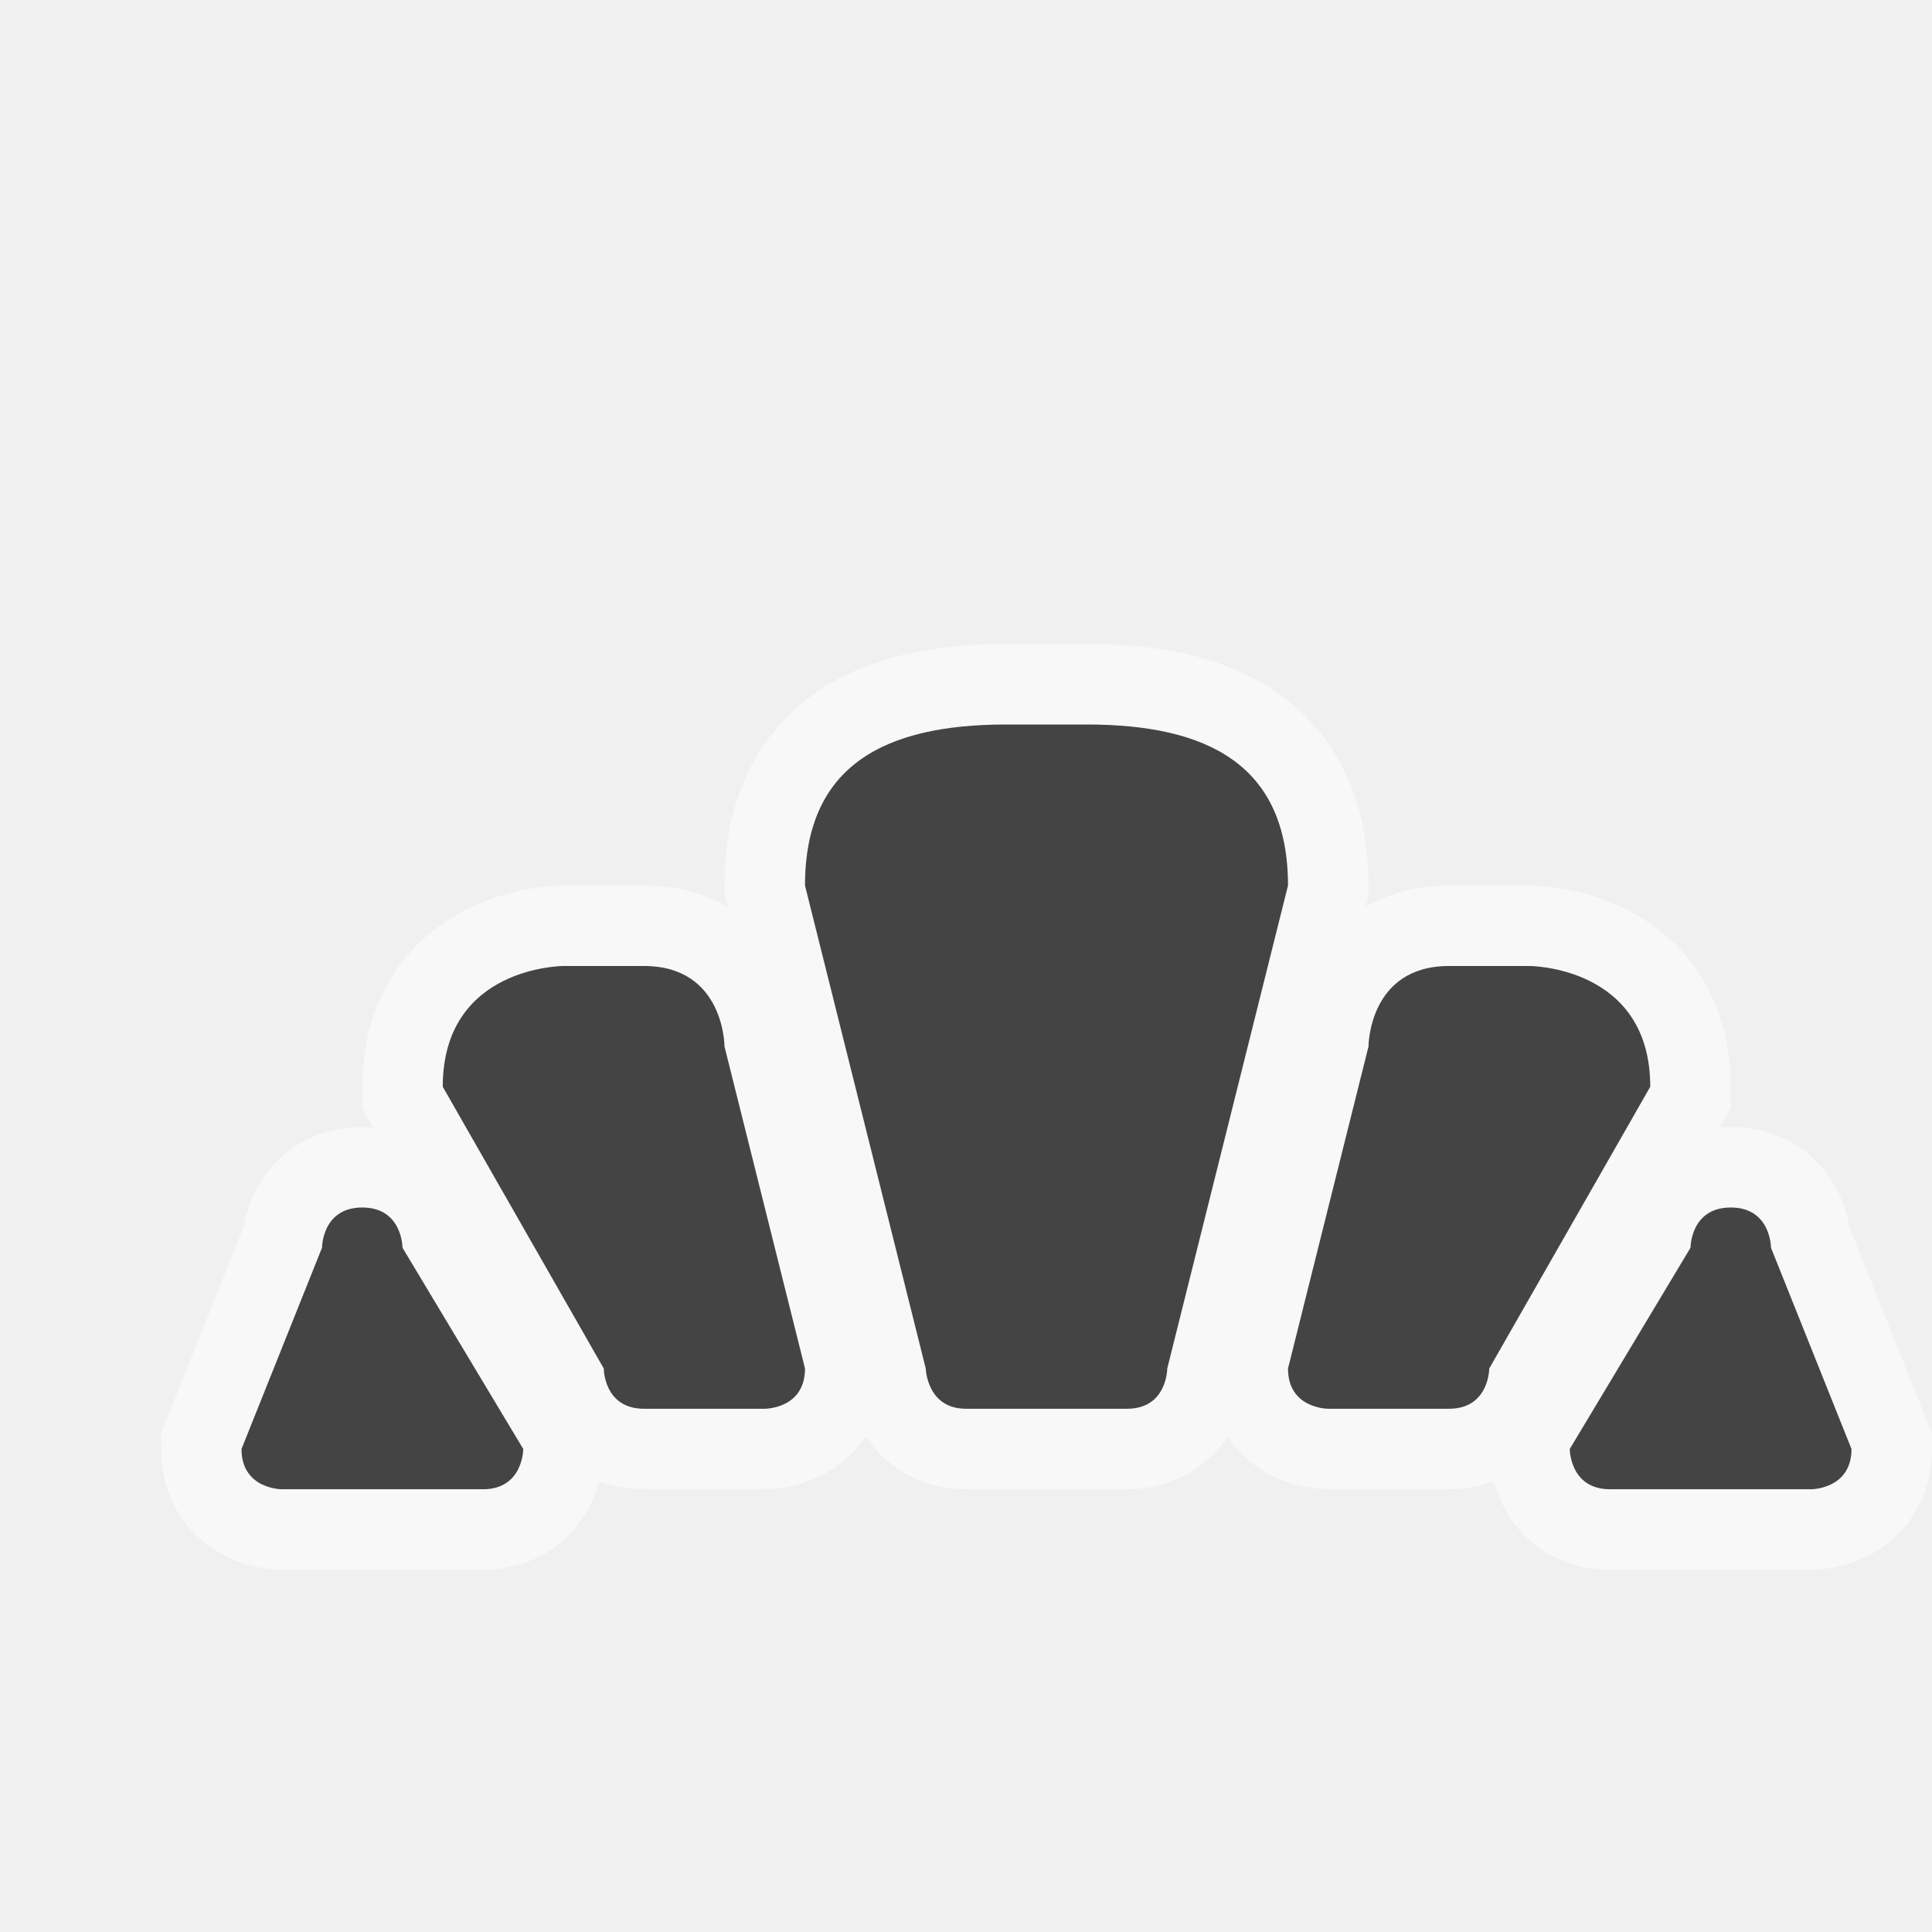
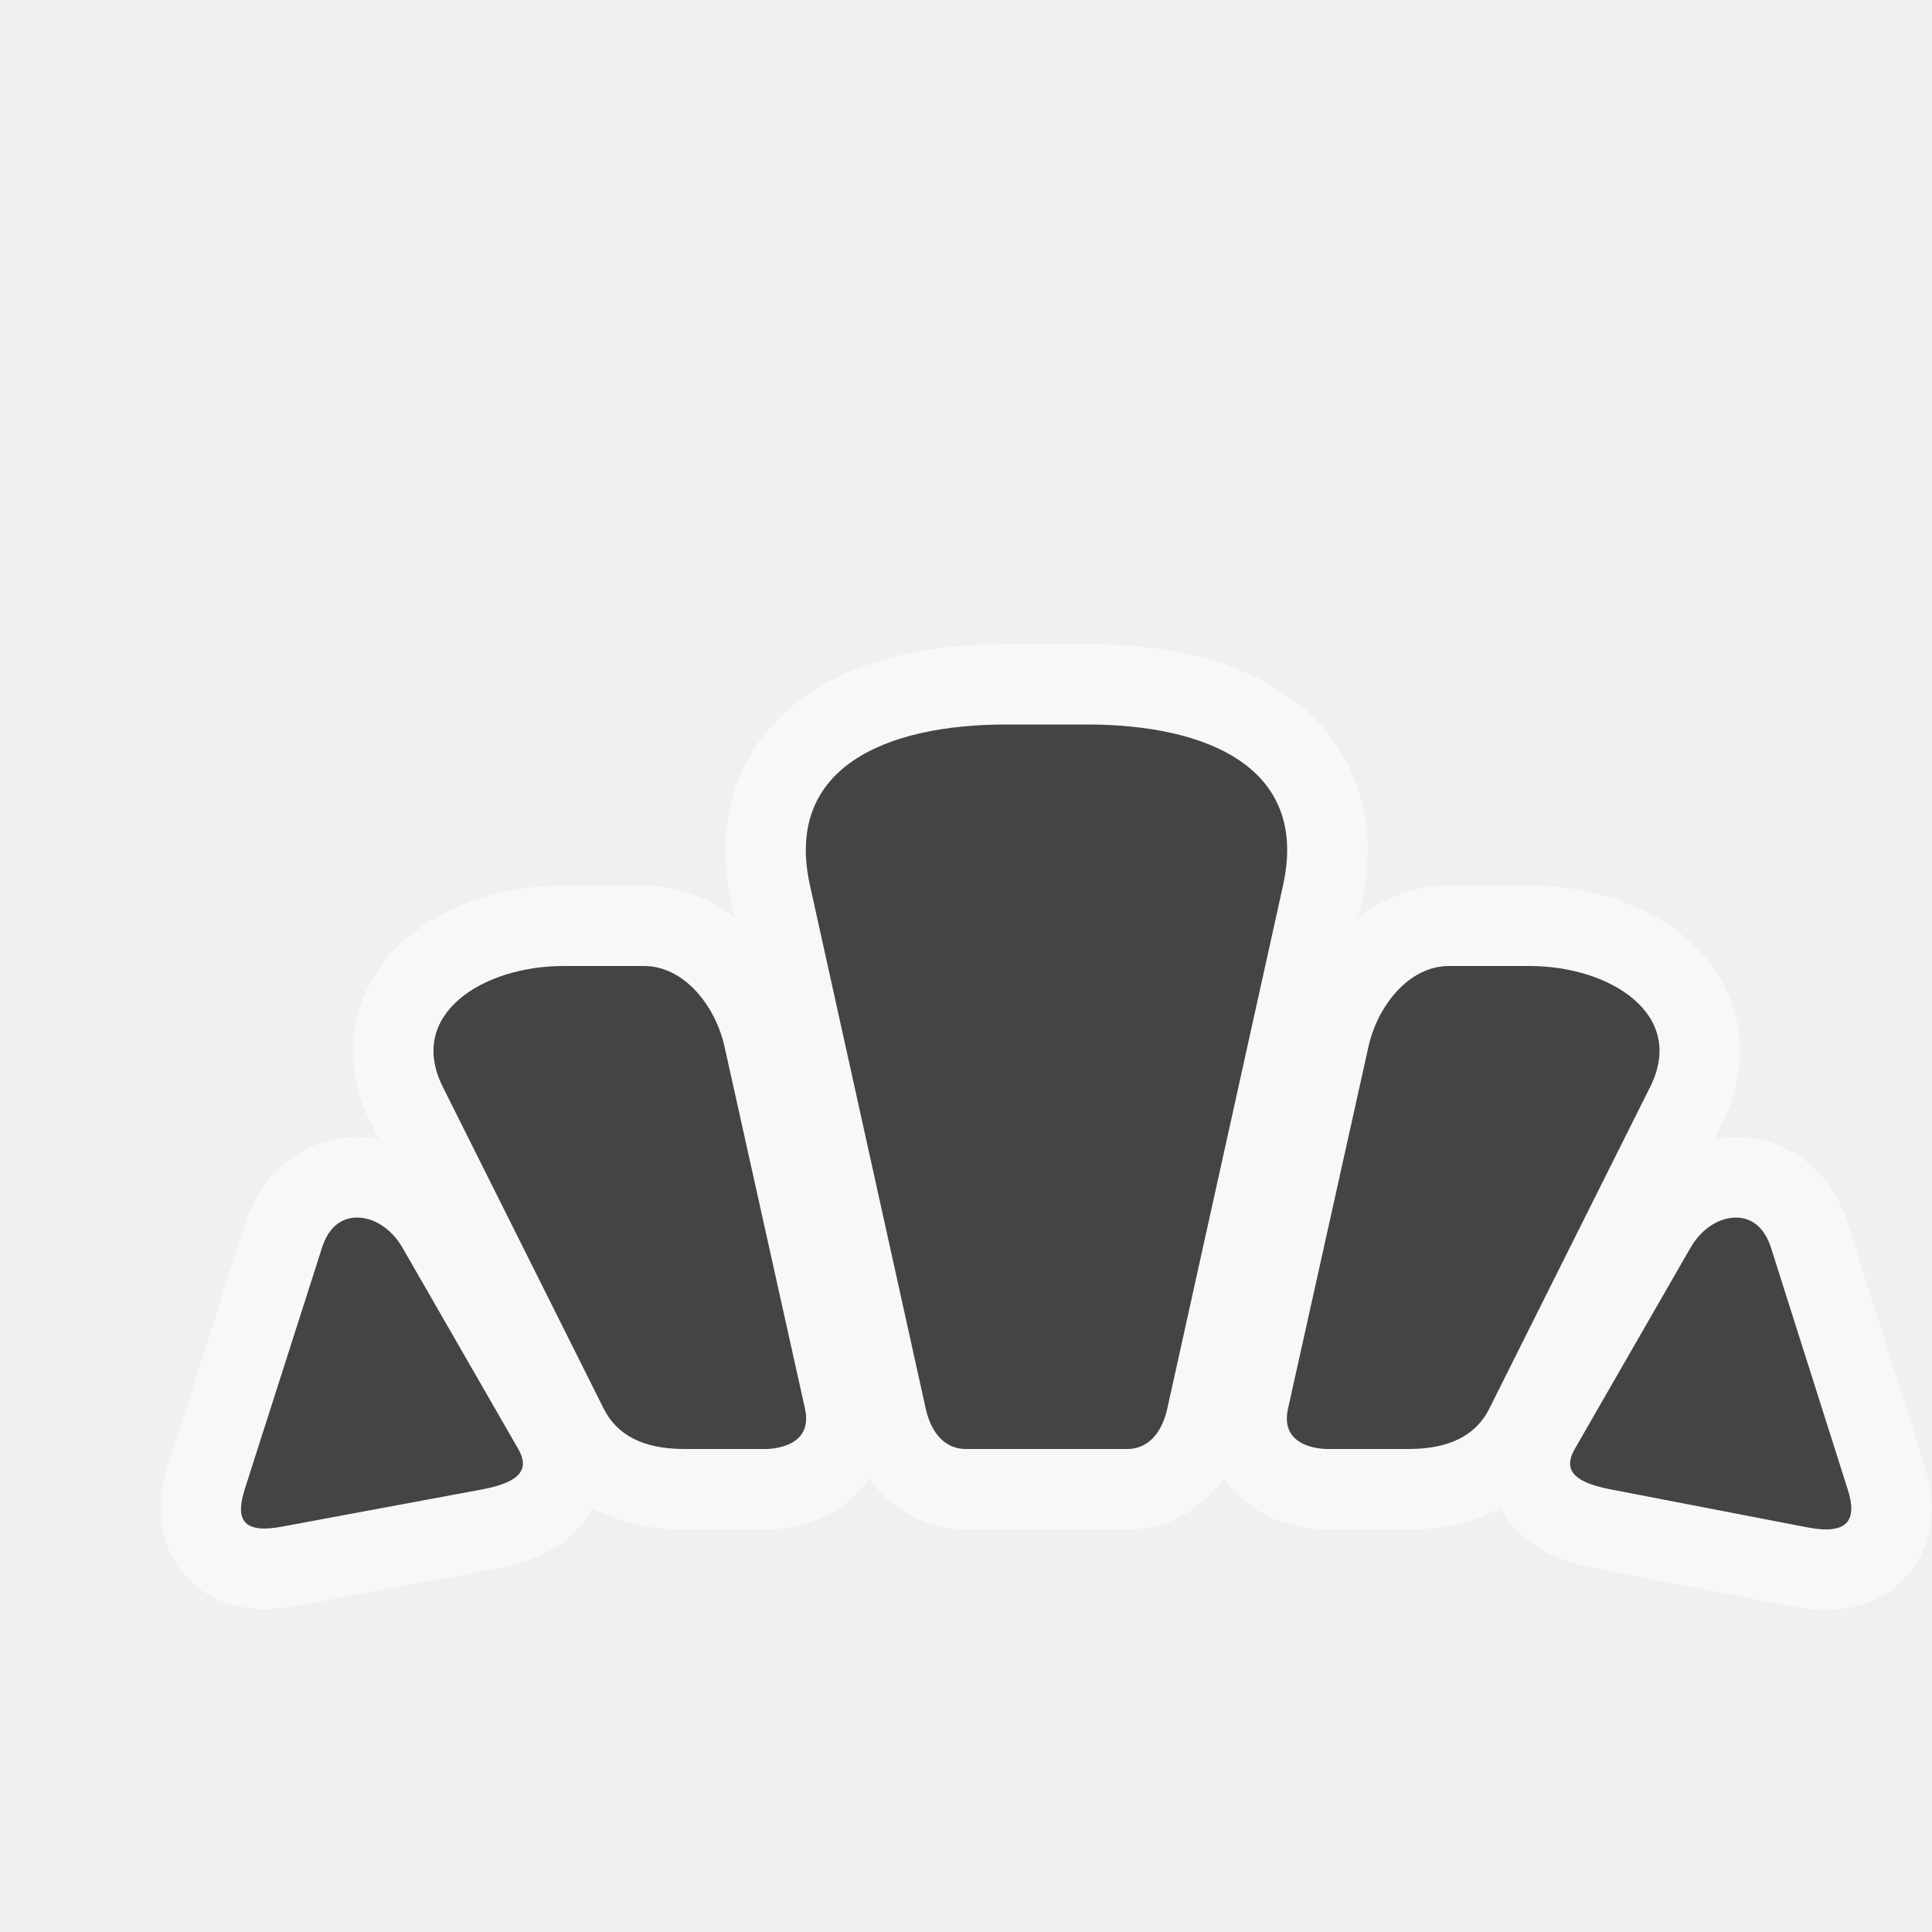
<svg xmlns="http://www.w3.org/2000/svg" width="24" height="24" id="svg4460" version="1.1">
  <defs id="defs4462" />
  <g id="layer4" style="display:inline">
+     <path id="path3901" d="M 12.5,9 C 11,9 9.736,9.536 10.062,11 L 11.5,17.5 c 0.051,0.23 0.19,0.5 0.5,0.5 l 1,0 1,0 c 0.31,0 0.449,-0.27 0.5,-0.5 L 15.938,11 C 16.264,9.536 15,9 13.5,9 L 13,9 z M 7,12 c -1,0 -1.951,0.599 -1.5,1.5 l 2,4 C 7.667,17.833 8,18 8.5,18 l 1,0 c 0,0 0.615,0.018 0.5,-0.5 L 9,13 C 8.888,12.497 8.5,12 8,12 z m 11,0 c -0.5,0 -0.888,0.497 -1,1 l -1,4.5 c -0.115,0.518 0.5,0.5 0.5,0.5 l 1,0 c 0.5,0 0.833,-0.167 1,-0.5 l 2,-4 C 20.951,12.599 20,12 19,12 z M 4.438,15.125 C 4.244,15.124 4.081,15.243 4,15.5 l -0.958,2.994 c -0.119,0.374 -0.038,0.566 0.469,0.469 L 6,18.5 C 6.491,18.406 6.572,18.234 6.438,18 L 5,15.5 C 4.854,15.247 4.631,15.126 4.438,15.125 z m 17.125,0 C 21.369,15.126 21.146,15.247 21,15.5 L 19.562,18 C 19.428,18.234 19.509,18.406 20,18.5 l 2.454,0.474 c 0.506,0.097 0.619,-0.094 0.5,-0.469 L 22,15.5 c -0.082,-0.257 -0.244,-0.376 -0.438,-0.375 z" style="color:#000000;fill:none;fill-opacity:1;fill-rule:nonzero;stroke:#ffffff;stroke-width:2;stroke-miterlimit:4;stroke-opacity:1;stroke-dasharray:none;marker:none;visibility:visible;display:inline;overflow:visible;enable-background:accumulate;opacity:0.5" />
    <g style="opacity:0.5;fill:none;stroke:#ffffff;stroke-width:2;stroke-miterlimit:4;stroke-opacity:1;stroke-dasharray:none;display:inline" id="g3921-1" transform="translate(-5e-7,-6.5)">
-       <g id="g4256-1" style="fill:none;stroke:#ffffff;stroke-width:2;stroke-miterlimit:4;stroke-opacity:1;stroke-dasharray:none">
-         <path style="color:#000000;fill:none;stroke:#ffffff;stroke-width:2;stroke-miterlimit:4;stroke-opacity:1;stroke-dasharray:none;marker:none;visibility:visible;display:inline;overflow:visible;enable-background:accumulate" d="m 10,17.5 1.5,6 c 0,0 0.013,0.5 0.5,0.5 l 2,0 c 0.5,0 0.5,-0.5 0.5,-0.5 l 1.5,-6 c 0,-1.5 -1,-2 -2.5,-2 -0.129,0 -0.5,0 -1,0 -1.5,0 -2.5,0.5 -2.5,2 z m 8,1 c -1,0 -1,1 -1,1 l -1,4 c 0,0.5 0.495,0.5 0.5,0.5 l 1.5,0 c 0.5,0 0.5,-0.5 0.5,-0.5 l 2,-3.5 C 20.5,18.5 19,18.5 19,18.5 z m 3.5,3 C 21,21.5 21,22 21,22 l -1.5,2.5 c 0,0 0,0.5 0.5,0.5 l 2.5,0 c 0,0 0.5,0 0.5,-0.5 L 22,22 c 0,0 0,-0.5 -0.5,-0.5 z" id="path3146-9" />
-         <path style="color:#000000;fill:none;stroke:#ffffff;stroke-width:2;stroke-miterlimit:4;stroke-opacity:1;stroke-dasharray:none;marker:none;visibility:visible;display:inline;overflow:visible;enable-background:accumulate" d="m 8,18.5 c 1,0 1,1 1,1 l 1,4 C 10,24 9.505,24 9.5,24 L 8,24 C 7.5,24 7.5,23.5 7.5,23.5 L 5.5,20 C 5.5,18.5 7,18.5 7,18.5 z m -3.5,3 c 0.5,0 0.5,0.5 0.5,0.5 L 6.5,24.5 c 0,0 0,0.5 -0.5,0.5 l -2.5,0 c 0,0 -0.5,0 -0.5,-0.5 l 1,-2.5 c 0,0 0,-0.5 0.5,-0.5 z" id="path3146-8-1" />
-       </g>
+       <g id="g4256-1" style="fill:none;stroke:#ffffff;stroke-width:2;stroke-miterlimit:4;stroke-opacity:1;stroke-dasharray:none" />
    </g>
-     <g id="g3921" transform="translate(0,-6.5)">
-       <g id="g4256">
-         <path style="color:#000000;fill:#444444;fill-opacity:1;fill-rule:nonzero;stroke:#ffffff;stroke-width:0;stroke-miterlimit:4;stroke-opacity:1;stroke-dasharray:none;marker:none;visibility:visible;display:inline;overflow:visible;enable-background:accumulate" d="m 10,17.5 1.5,6 c 0,0 0.013,0.5 0.5,0.5 l 2,0 c 0.5,0 0.5,-0.5 0.5,-0.5 l 1.5,-6 c 0,-1.5 -1,-2 -2.5,-2 -0.129,0 -0.5,0 -1,0 -1.5,0 -2.5,0.5 -2.5,2 z m 8,1 c -1,0 -1,1 -1,1 l -1,4 c 0,0.5 0.495,0.5 0.5,0.5 l 1.5,0 c 0.5,0 0.5,-0.5 0.5,-0.5 l 2,-3.5 C 20.5,18.5 19,18.5 19,18.5 z m 3.5,3 C 21,21.5 21,22 21,22 l -1.5,2.5 c 0,0 0,0.5 0.5,0.5 l 2.5,0 c 0,0 0.5,0 0.5,-0.5 L 22,22 c 0,0 0,-0.5 -0.5,-0.5 z" id="path3146" />
-         <path style="color:#000000;fill:#444444;fill-opacity:1;fill-rule:nonzero;stroke:#ffffff;stroke-width:0;stroke-miterlimit:4;stroke-opacity:1;stroke-dasharray:none;marker:none;visibility:visible;display:inline;overflow:visible;enable-background:accumulate" d="m 8,18.5 c 1,0 1,1 1,1 l 1,4 C 10,24 9.505,24 9.5,24 L 8,24 C 7.5,24 7.5,23.5 7.5,23.5 L 5.5,20 C 5.5,18.5 7,18.5 7,18.5 z m -3.5,3 c 0.5,0 0.5,0.5 0.5,0.5 L 6.5,24.5 c 0,0 0,0.5 -0.5,0.5 l -2.5,0 c 0,0 -0.5,0 -0.5,-0.5 l 1,-2.5 c 0,0 0,-0.5 0.5,-0.5 z" id="path3146-8" />
-       </g>
-     </g>
+     <path style="color:#000000;fill:#444444;fill-opacity:1;fill-rule:nonzero;stroke:none;stroke-width:0;stroke-miterlimit:4;stroke-opacity:1;stroke-dasharray:none;marker:none;visibility:visible;display:inline;overflow:visible;enable-background:accumulate" d="M 12.5,9 C 11,9 9.736,9.536 10.062,11 L 11.5,17.5 c 0.051,0.23 0.19,0.5 0.5,0.5 l 1,0 1,0 c 0.31,0 0.449,-0.27 0.5,-0.5 L 15.938,11 C 16.264,9.536 15,9 13.5,9 L 13,9 z M 7,12 c -1,0 -1.951,0.599 -1.5,1.5 l 2,4 C 7.667,17.833 8,18 8.5,18 l 1,0 c 0,0 0.615,0.018 0.5,-0.5 L 9,13 C 8.888,12.497 8.5,12 8,12 z m 11,0 c -0.5,0 -0.888,0.497 -1,1 l -1,4.5 c -0.115,0.518 0.5,0.5 0.5,0.5 l 1,0 c 0.5,0 0.833,-0.167 1,-0.5 l 2,-4 C 20.951,12.599 20,12 19,12 z M 4.438,15.125 C 4.244,15.124 4.081,15.243 4,15.5 l -0.958,2.994 c -0.119,0.374 -0.038,0.566 0.469,0.469 L 6,18.5 C 6.491,18.406 6.572,18.234 6.438,18 L 5,15.5 C 4.854,15.247 4.631,15.126 4.438,15.125 z m 17.125,0 C 21.369,15.126 21.146,15.247 21,15.5 L 19.562,18 C 19.428,18.234 19.509,18.406 20,18.5 l 2.454,0.474 c 0.506,0.097 0.619,-0.094 0.5,-0.469 L 22,15.5 c -0.082,-0.257 -0.244,-0.376 -0.438,-0.375 z" id="path3798" />
+     <rect style="opacity:1;color:#000000;fill:none;stroke:none;stroke-width:2;marker:none;visibility:visible;display:inline;overflow:visible;enable-background:accumulate" id="rect5201" width="24" height="24" x="0" y="0" />
  </g>
</svg>
